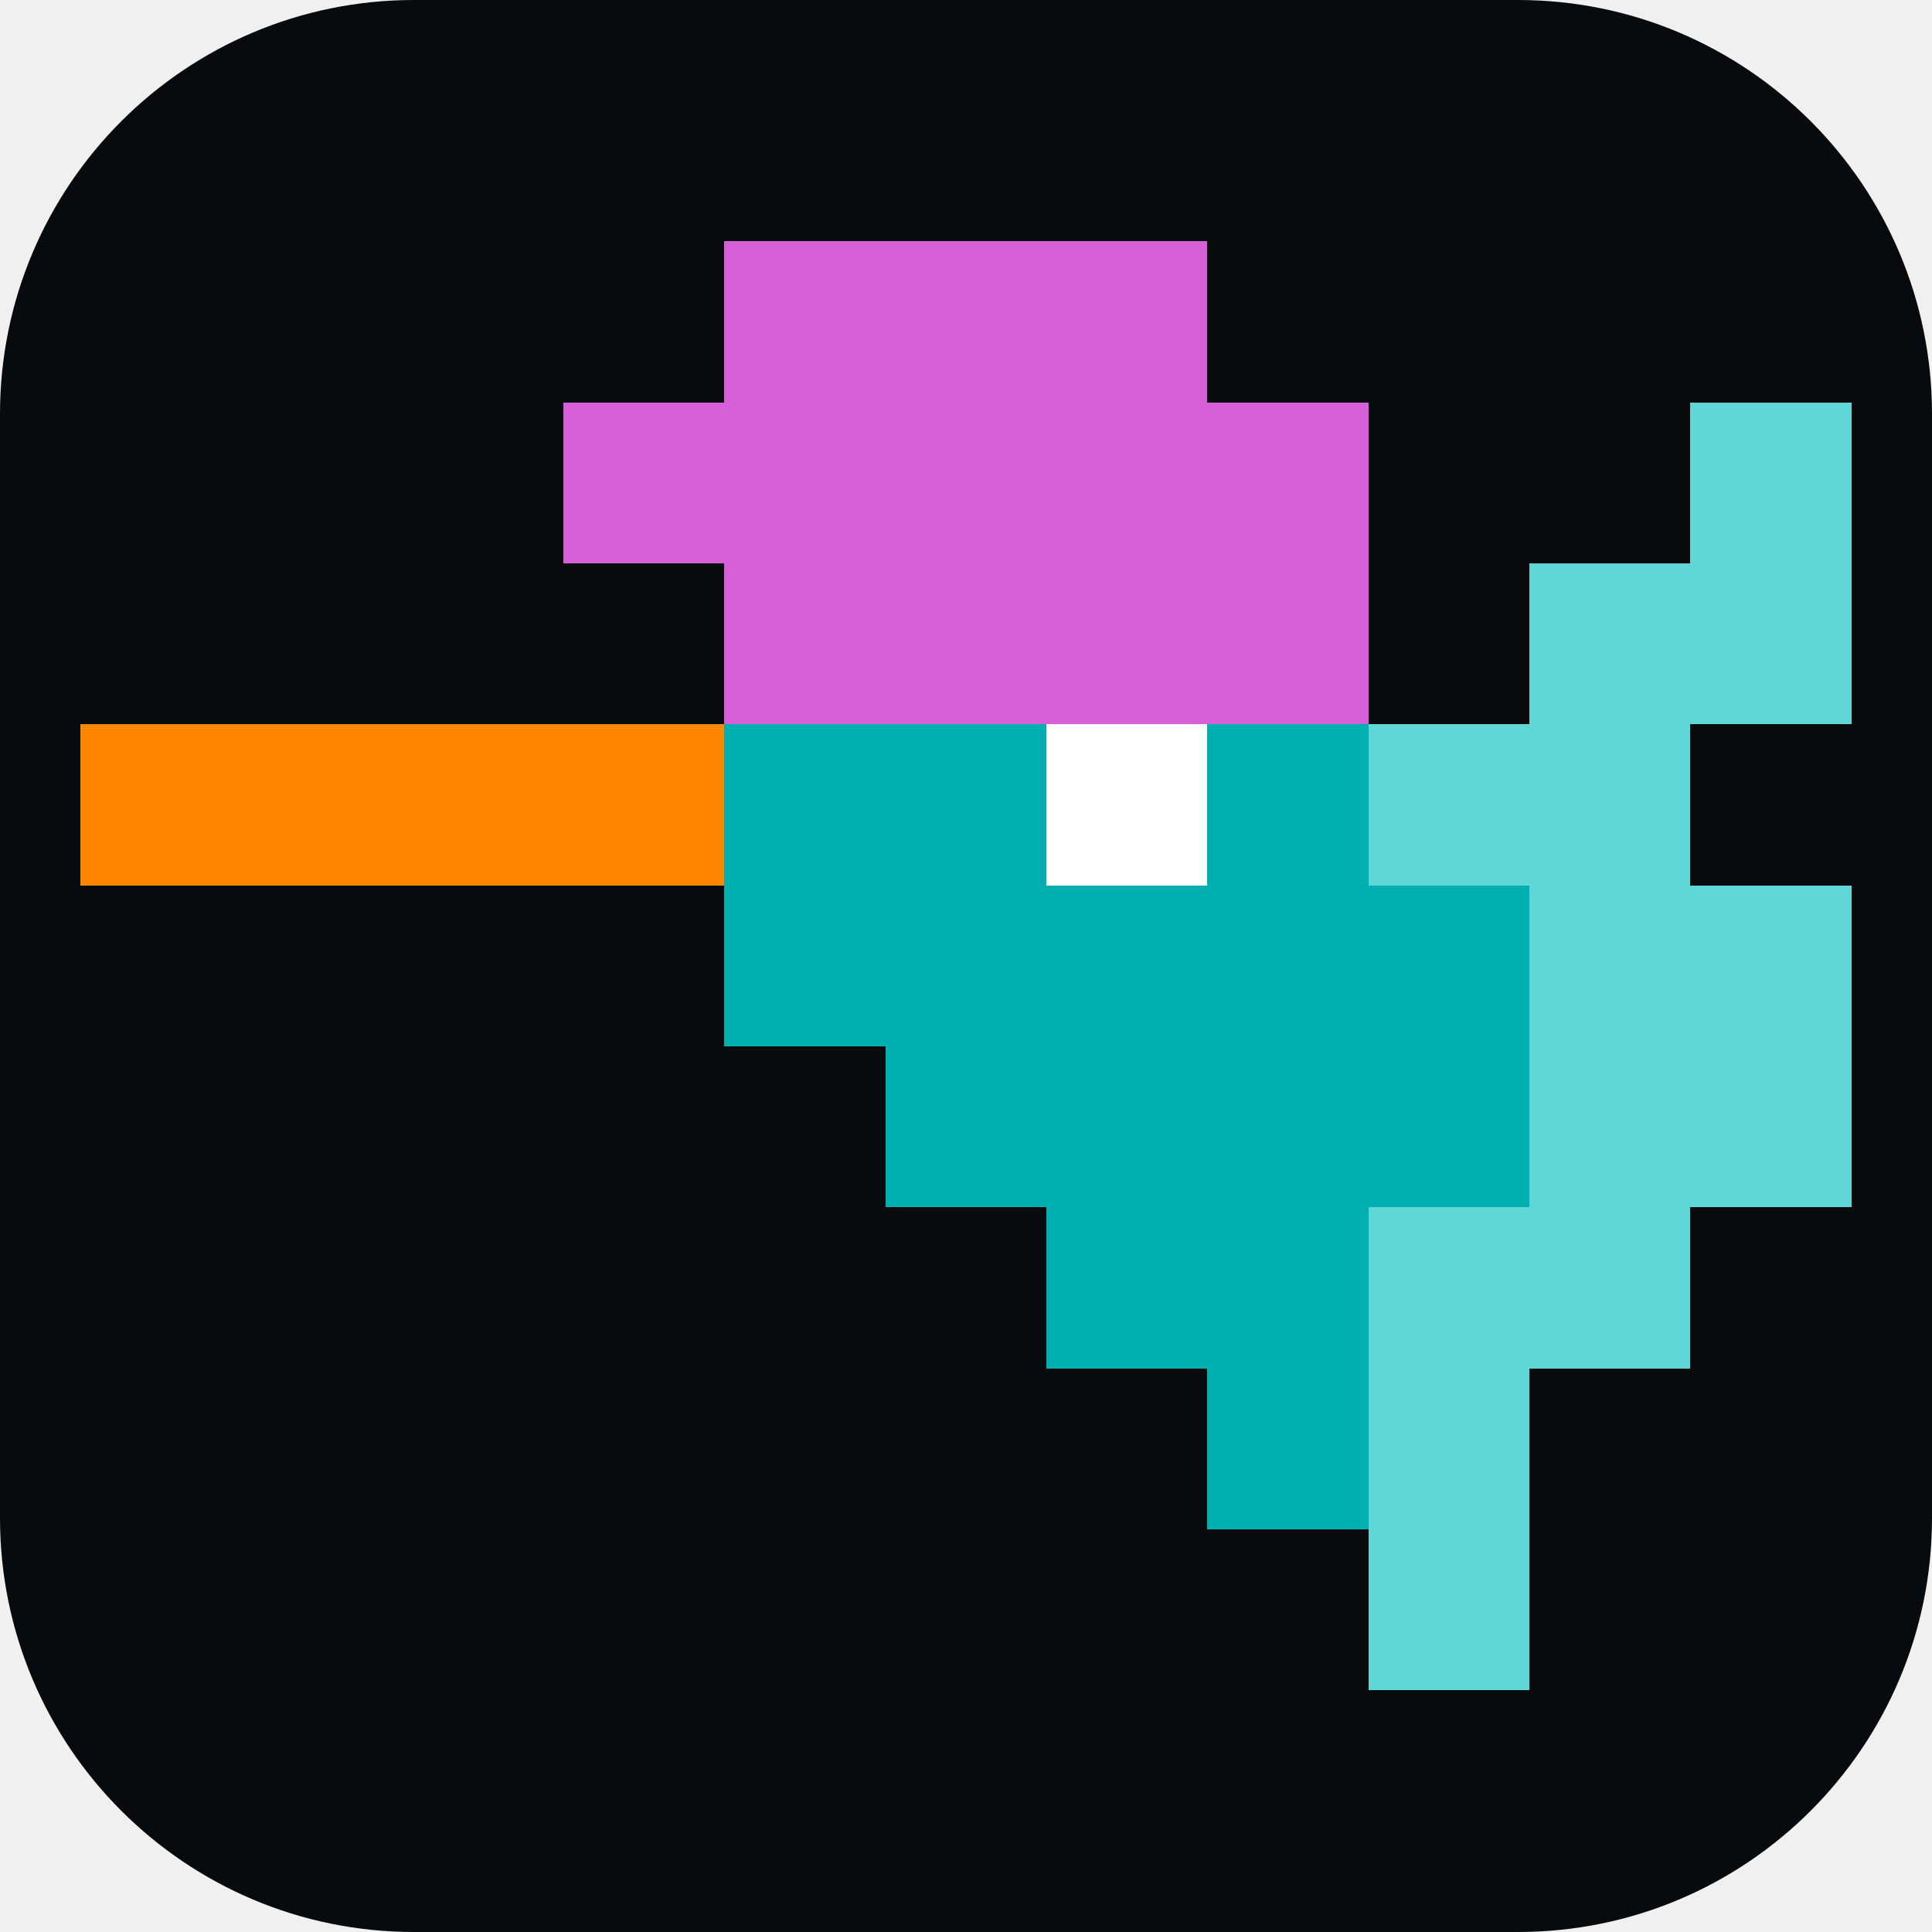
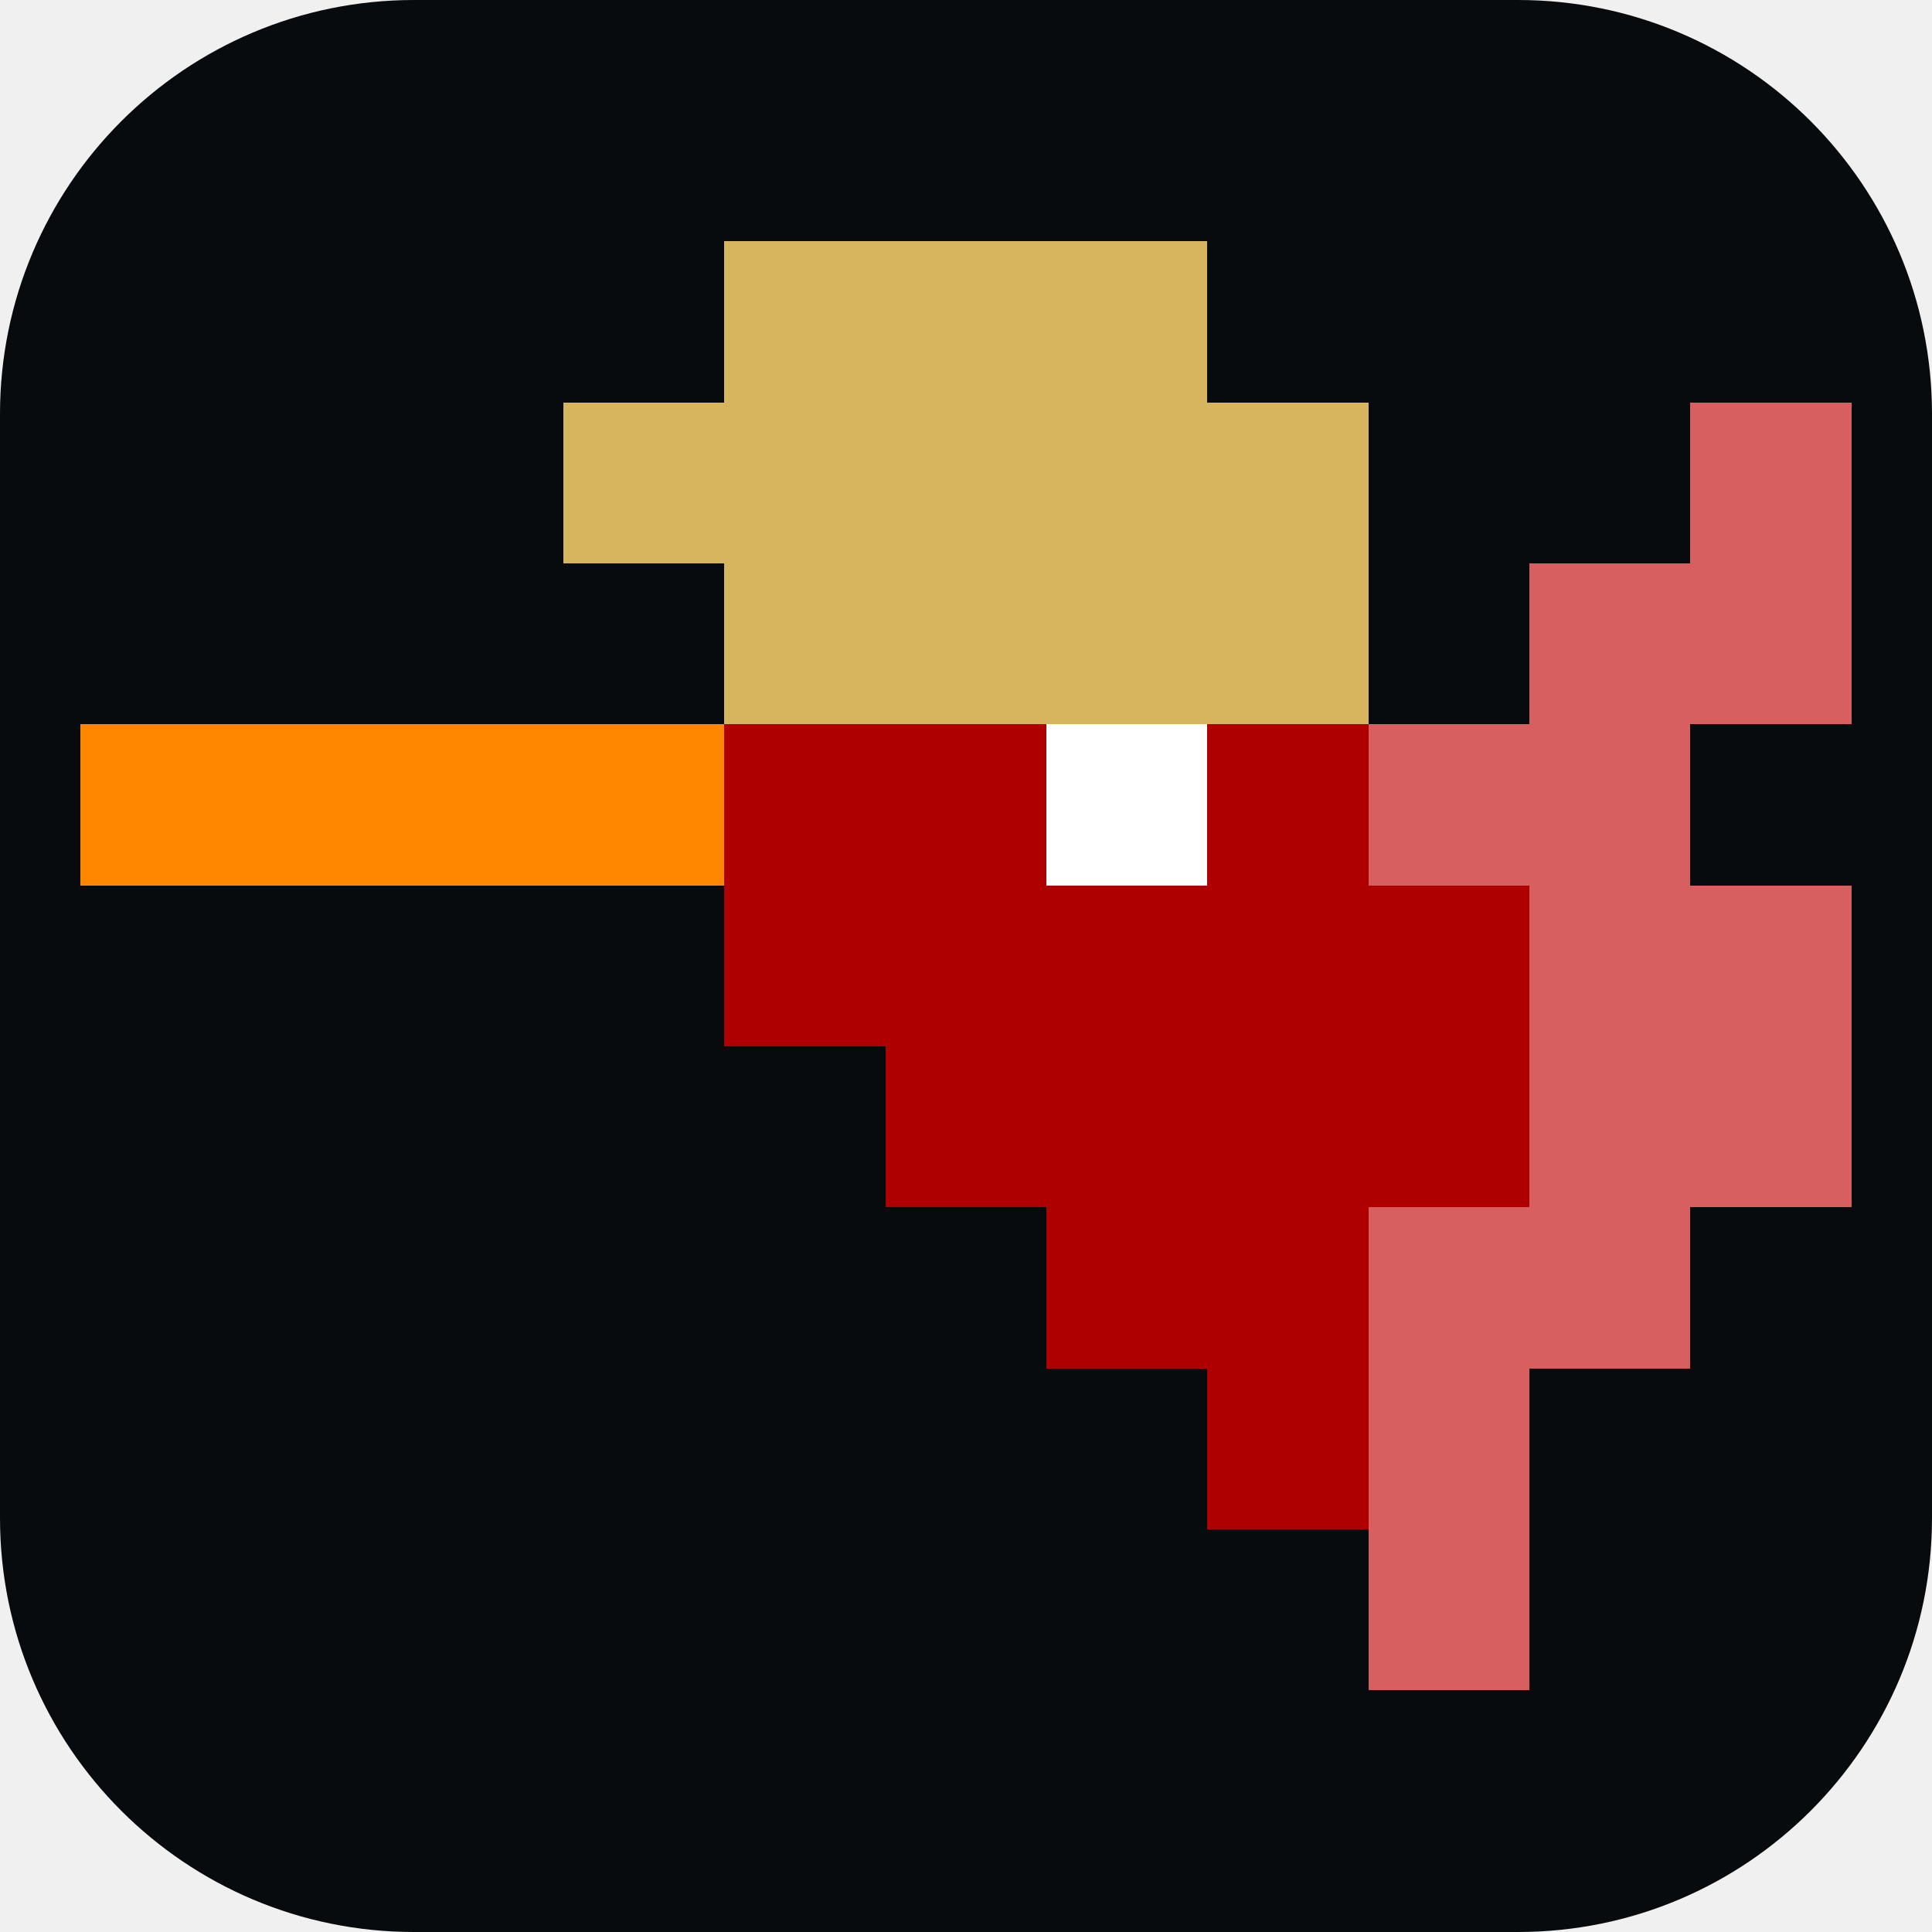
<svg xmlns="http://www.w3.org/2000/svg" width="512" height="512" viewBox="0 0 168 168">
  <rect width="168" height="168" rx="36" fill="#080b0d" />
  <g transform="translate(7 21)" shape-rendering="crispEdges">
-     <rect x="56" y="0" width="14" height="14" fill="#d75fd7" />
-     <rect x="70" y="0" width="14" height="14" fill="#d75fd7" />
-     <rect x="84" y="0" width="14" height="14" fill="#d75fd7" />
-     <rect x="42" y="14" width="14" height="14" fill="#d75fd7" />
-     <rect x="56" y="14" width="14" height="14" fill="#d75fd7" />
-     <rect x="70" y="14" width="14" height="14" fill="#d75fd7" />
-     <rect x="84" y="14" width="14" height="14" fill="#d75fd7" />
-     <rect x="98" y="14" width="14" height="14" fill="#d75fd7" />
-     <rect x="140" y="14" width="14" height="14" fill="#5fd7d7" />
-     <rect x="56" y="28" width="14" height="14" fill="#d75fd7" />
-     <rect x="70" y="28" width="14" height="14" fill="#d75fd7" />
-     <rect x="84" y="28" width="14" height="14" fill="#d75fd7" />
-     <rect x="98" y="28" width="14" height="14" fill="#d75fd7" />
-     <rect x="126" y="28" width="14" height="14" fill="#5fd7d7" />
-     <rect x="140" y="28" width="14" height="14" fill="#5fd7d7" />
+     <rect x="56" y="0" width="14" height="14" fill="#d7b55fff" />
+     <rect x="70" y="0" width="14" height="14" fill="#d7b55fff" />
+     <rect x="84" y="0" width="14" height="14" fill="#d7b55fff" />
+     <rect x="42" y="14" width="14" height="14" fill="#d7b55fff" />
+     <rect x="56" y="14" width="14" height="14" fill="#d7b55fff" />
+     <rect x="70" y="14" width="14" height="14" fill="#d7b55fff" />
+     <rect x="84" y="14" width="14" height="14" fill="#d7b55fff" />
+     <rect x="98" y="14" width="14" height="14" fill="#d7b55fff" />
+     <rect x="140" y="14" width="14" height="14" fill="#d75f5fff" />
+     <rect x="56" y="28" width="14" height="14" fill="#d7b55fff" />
+     <rect x="70" y="28" width="14" height="14" fill="#d7b55fff" />
+     <rect x="84" y="28" width="14" height="14" fill="#d7b55fff" />
+     <rect x="98" y="28" width="14" height="14" fill="#d7b55fff" />
+     <rect x="126" y="28" width="14" height="14" fill="#d75f5fff" />
+     <rect x="140" y="28" width="14" height="14" fill="#d75f5fff" />
    <rect x="0" y="42" width="14" height="14" fill="#ff8700" />
    <rect x="14" y="42" width="14" height="14" fill="#ff8700" />
    <rect x="28" y="42" width="14" height="14" fill="#ff8700" />
    <rect x="42" y="42" width="14" height="14" fill="#ff8700" />
-     <rect x="56" y="42" width="14" height="14" fill="#00afaf" />
-     <rect x="70" y="42" width="14" height="14" fill="#00afaf" />
+     <rect x="56" y="42" width="14" height="14" fill="#af0000ff" />
+     <rect x="70" y="42" width="14" height="14" fill="#af0000ff" />
    <rect x="84" y="42" width="14" height="14" fill="#fff" />
-     <rect x="98" y="42" width="14" height="14" fill="#00afaf" />
-     <rect x="112" y="42" width="14" height="14" fill="#5fd7d7" />
-     <rect x="126" y="42" width="14" height="14" fill="#5fd7d7" />
-     <rect x="56" y="56" width="14" height="14" fill="#00afaf" />
-     <rect x="70" y="56" width="14" height="14" fill="#00afaf" />
-     <rect x="84" y="56" width="14" height="14" fill="#00afaf" />
-     <rect x="98" y="56" width="14" height="14" fill="#00afaf" />
-     <rect x="112" y="56" width="14" height="14" fill="#00afaf" />
-     <rect x="126" y="56" width="14" height="14" fill="#5fd7d7" />
-     <rect x="140" y="56" width="14" height="14" fill="#5fd7d7" />
-     <rect x="70" y="70" width="14" height="14" fill="#00afaf" />
-     <rect x="84" y="70" width="14" height="14" fill="#00afaf" />
-     <rect x="98" y="70" width="14" height="14" fill="#00afaf" />
-     <rect x="112" y="70" width="14" height="14" fill="#00afaf" />
-     <rect x="126" y="70" width="14" height="14" fill="#5fd7d7" />
-     <rect x="140" y="70" width="14" height="14" fill="#5fd7d7" />
-     <rect x="84" y="84" width="14" height="14" fill="#00afaf" />
-     <rect x="98" y="84" width="14" height="14" fill="#00afaf" />
-     <rect x="112" y="84" width="14" height="14" fill="#5fd7d7" />
-     <rect x="126" y="84" width="14" height="14" fill="#5fd7d7" />
-     <rect x="98" y="98" width="14" height="14" fill="#00afaf" />
-     <rect x="112" y="98" width="14" height="14" fill="#5fd7d7" />
-     <rect x="112" y="112" width="14" height="14" fill="#5fd7d7" />
+     <rect x="98" y="42" width="14" height="14" fill="#af0000ff" />
+     <rect x="112" y="42" width="14" height="14" fill="#d75f5fff" />
+     <rect x="126" y="42" width="14" height="14" fill="#d75f5fff" />
+     <rect x="56" y="56" width="14" height="14" fill="#af0000ff" />
+     <rect x="70" y="56" width="14" height="14" fill="#af0000ff" />
+     <rect x="84" y="56" width="14" height="14" fill="#af0000ff" />
+     <rect x="98" y="56" width="14" height="14" fill="#af0000ff" />
+     <rect x="112" y="56" width="14" height="14" fill="#af0000ff" />
+     <rect x="126" y="56" width="14" height="14" fill="#d75f5fff" />
+     <rect x="140" y="56" width="14" height="14" fill="#d75f5fff" />
+     <rect x="70" y="70" width="14" height="14" fill="#af0000ff" />
+     <rect x="84" y="70" width="14" height="14" fill="#af0000ff" />
+     <rect x="98" y="70" width="14" height="14" fill="#af0000ff" />
+     <rect x="112" y="70" width="14" height="14" fill="#af0000ff" />
+     <rect x="126" y="70" width="14" height="14" fill="#d75f5fff" />
+     <rect x="140" y="70" width="14" height="14" fill="#d75f5fff" />
+     <rect x="84" y="84" width="14" height="14" fill="#af0000ff" />
+     <rect x="98" y="84" width="14" height="14" fill="#af0000ff" />
+     <rect x="112" y="84" width="14" height="14" fill="#d75f5fff" />
+     <rect x="126" y="84" width="14" height="14" fill="#d75f5fff" />
+     <rect x="98" y="98" width="14" height="14" fill="#af0000ff" />
+     <rect x="112" y="98" width="14" height="14" fill="#d75f5fff" />
+     <rect x="112" y="112" width="14" height="14" fill="#d75f5fff" />
  </g>
</svg>
